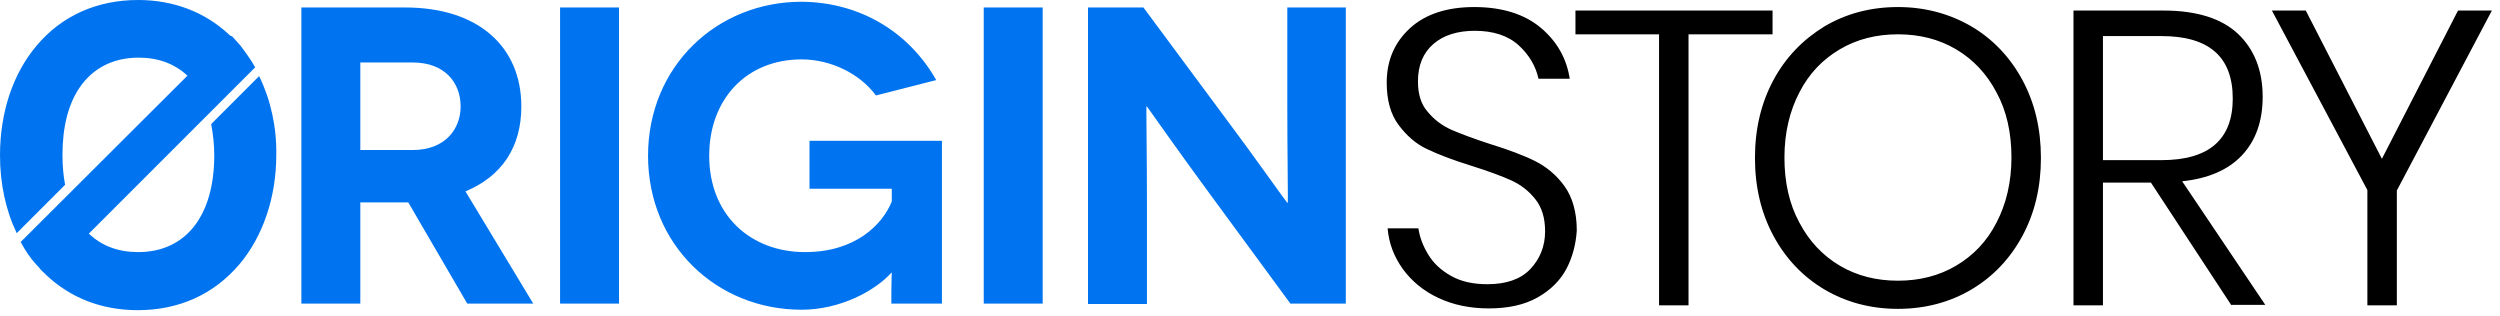
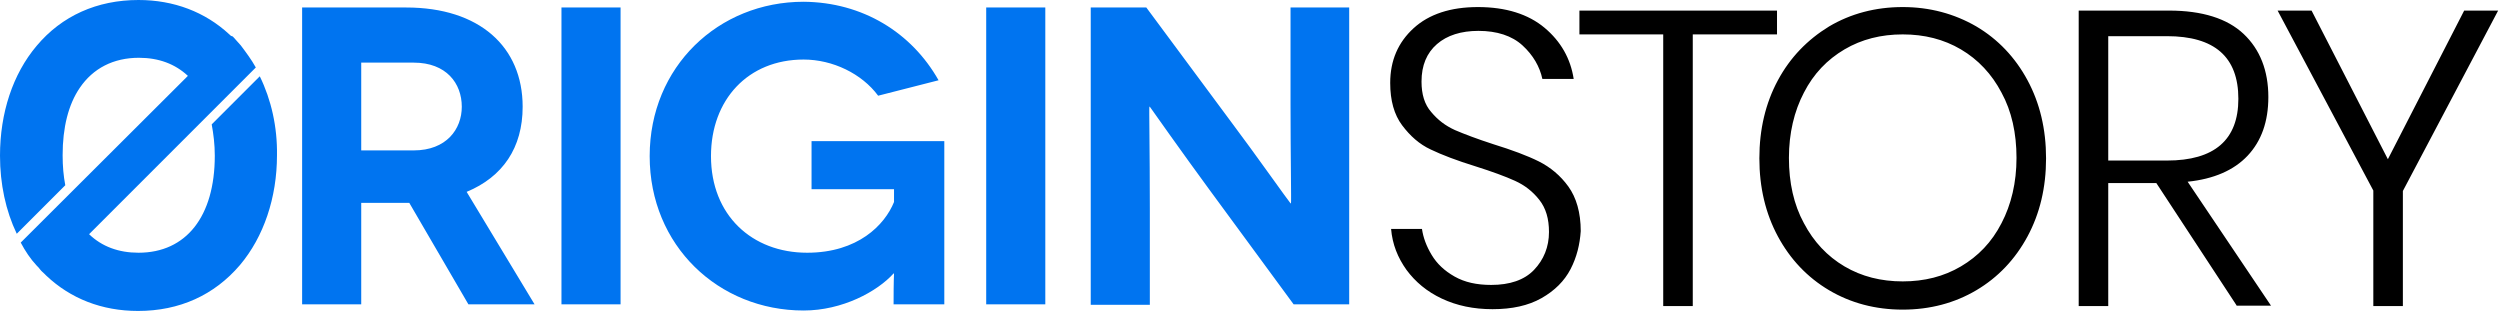
- <svg xmlns="http://www.w3.org/2000/svg" width="198" height="25" viewBox="0 0 198 25" fill="none">
-   <path d="M124.079 21.255C123.592 22.196 122.825 22.962 121.78 23.555C120.734 24.147 119.445 24.426 117.912 24.426C116.414 24.426 115.09 24.147 113.905 23.59C112.72 23.032 111.814 22.265 111.117 21.325C110.42 20.349 110.002 19.304 109.898 18.084H112.337C112.441 18.781 112.685 19.443 113.103 20.14C113.522 20.837 114.114 21.394 114.915 21.847C115.717 22.3 116.658 22.509 117.807 22.509C119.271 22.509 120.421 22.126 121.187 21.325C121.954 20.523 122.372 19.513 122.372 18.328C122.372 17.283 122.128 16.447 121.605 15.784C121.083 15.123 120.456 14.635 119.689 14.286C118.922 13.938 117.877 13.555 116.553 13.136C115.09 12.683 113.905 12.23 113.034 11.812C112.128 11.394 111.396 10.732 110.769 9.896C110.142 9.06 109.828 7.945 109.828 6.551C109.828 4.774 110.455 3.345 111.675 2.23C112.894 1.115 114.602 0.558 116.762 0.558C118.957 0.558 120.734 1.115 122.024 2.195C123.313 3.275 124.079 4.634 124.323 6.237H121.849C121.64 5.262 121.118 4.356 120.281 3.589C119.445 2.822 118.26 2.439 116.797 2.439C115.438 2.439 114.323 2.788 113.522 3.485C112.72 4.181 112.302 5.157 112.302 6.446C112.302 7.457 112.546 8.258 113.069 8.851C113.591 9.478 114.184 9.931 114.95 10.279C115.682 10.593 116.692 10.976 117.982 11.394C119.445 11.847 120.665 12.3 121.571 12.753C122.477 13.206 123.278 13.868 123.905 14.739C124.532 15.61 124.881 16.795 124.881 18.259C124.811 19.304 124.567 20.314 124.079 21.255ZM140.386 0.836V2.718H133.731V24.182H131.397V2.718H124.776V0.836H140.386ZM156.136 2.091C157.843 3.101 159.202 4.53 160.178 6.342C161.154 8.154 161.641 10.21 161.641 12.509C161.641 14.809 161.154 16.865 160.178 18.677C159.202 20.488 157.843 21.917 156.136 22.928C154.429 23.938 152.477 24.461 150.317 24.461C148.157 24.461 146.205 23.938 144.498 22.928C142.791 21.917 141.432 20.488 140.456 18.677C139.481 16.865 138.993 14.809 138.993 12.509C138.993 10.21 139.481 8.154 140.456 6.342C141.432 4.53 142.791 3.136 144.498 2.091C146.205 1.08 148.157 0.558 150.317 0.558C152.443 0.558 154.394 1.08 156.136 2.091ZM145.718 3.903C144.359 4.704 143.279 5.819 142.512 7.317C141.745 8.781 141.327 10.523 141.327 12.474C141.327 14.426 141.711 16.168 142.512 17.631C143.279 19.095 144.359 20.245 145.718 21.046C147.077 21.847 148.61 22.231 150.317 22.231C152.024 22.231 153.558 21.847 154.917 21.046C156.275 20.245 157.356 19.13 158.122 17.631C158.889 16.168 159.307 14.426 159.307 12.474C159.307 10.523 158.924 8.781 158.122 7.317C157.356 5.854 156.275 4.704 154.917 3.903C153.558 3.101 152.024 2.718 150.317 2.718C148.61 2.718 147.077 3.101 145.718 3.903ZM176.729 24.182L170.352 14.46H166.554V24.182H164.22V0.836H171.363C173.976 0.836 175.962 1.464 177.252 2.683C178.541 3.903 179.203 5.575 179.203 7.666C179.203 9.617 178.645 11.15 177.565 12.3C176.485 13.45 174.882 14.147 172.826 14.356L179.412 24.147H176.729V24.182ZM166.554 12.683H171.189C174.952 12.683 176.834 11.046 176.834 7.805C176.834 4.495 174.952 2.857 171.189 2.857H166.554V12.683ZM197.357 0.836L189.83 15.088V24.182H187.496V15.053L179.935 0.836H182.618L188.646 12.579L194.674 0.836H197.357Z" fill="black" />
-   <path d="M37.005 24.043L32.335 16.028C32.231 16.028 32.161 16.028 32.057 16.028H28.537V24.043H23.868V0.592H32.092C37.876 0.592 41.29 3.693 41.29 8.432C41.29 11.673 39.722 13.973 36.865 15.157L42.231 24.043H37.005ZM28.537 11.882H32.684C35.262 11.882 36.482 10.209 36.482 8.432C36.482 6.586 35.262 4.948 32.684 4.948H28.537V11.882ZM44.357 24.043V0.592H49.026V24.043H44.357ZM70.594 21.603C69.305 23.032 66.552 24.53 63.486 24.53C56.761 24.53 51.325 19.408 51.325 12.335C51.325 5.261 56.761 0.139 63.486 0.139C68.155 0.174 72.023 2.578 74.148 6.342L69.375 7.561C68.086 5.819 65.786 4.704 63.486 4.704C59.096 4.704 56.169 7.875 56.169 12.335C56.169 17.004 59.409 19.966 63.765 19.966C67.772 19.966 69.897 17.77 70.629 15.959V14.948H64.113V11.15H74.601V24.043H70.594C70.594 22.091 70.629 21.638 70.629 21.603H70.594ZM77.912 24.043V0.592H82.581V24.043H77.912ZM106.588 0.592V24.043H102.198L95.543 14.983C93.417 12.091 90.839 8.432 90.839 8.432H90.804C90.769 8.432 90.839 11.812 90.839 16.481V24.077H86.17V0.592H90.56L97.355 9.756C98.957 11.882 101.919 16.063 101.954 16.063H101.989C102.024 16.063 101.954 12.23 101.954 8.293V0.592H106.588ZM20.523 6.028L16.725 9.826C16.865 10.593 16.969 11.394 16.969 12.3C16.969 17.108 14.704 19.966 10.941 19.966C9.373 19.966 8.049 19.478 7.039 18.502L20.21 5.331C19.861 4.704 19.443 4.146 19.025 3.589C18.816 3.345 18.642 3.171 18.433 2.927C18.398 2.892 18.363 2.857 18.328 2.857C18.258 2.857 18.189 2.788 18.119 2.718C16.203 0.941 13.729 0 10.941 0C7.666 0 4.878 1.254 2.892 3.624C1.01 5.854 0 8.92 0 12.3C0 14.53 0.453 16.655 1.324 18.467L5.157 14.635C5.018 13.903 4.948 13.136 4.948 12.265C4.948 10.07 5.401 8.258 6.307 6.934C7.352 5.401 8.955 4.565 10.976 4.565C12.544 4.565 13.833 5.052 14.844 5.993L1.638 19.164C1.986 19.826 2.404 20.453 2.892 20.976C2.997 21.081 3.101 21.185 3.171 21.29C3.275 21.429 3.415 21.534 3.519 21.638C3.554 21.673 3.554 21.673 3.554 21.673C3.589 21.708 3.624 21.743 3.659 21.778C5.575 23.59 8.049 24.565 10.906 24.565C14.182 24.565 16.934 23.311 18.955 20.941C20.837 18.711 21.882 15.61 21.882 12.265C21.917 10.035 21.429 7.875 20.523 6.028Z" fill="#0074F0" />
+ <svg xmlns="http://www.w3.org/2000/svg" width="804" height="100" viewBox="0 0 804 100" fill="none">
+   <path d="M505.104 86.525C503.118 90.355 499.998 93.476 495.742 95.887C491.487 98.298 486.239 99.433 479.998 99.433C473.898 99.433 468.508 98.298 463.686 96.029C458.863 93.759 455.175 90.639 452.338 86.809C449.501 82.837 447.799 78.582 447.373 73.618H457.303C457.728 76.454 458.721 79.15 460.423 81.986C462.125 84.823 464.537 87.093 467.799 88.937C471.061 90.781 474.891 91.632 479.572 91.632C485.53 91.632 490.21 90.071 493.331 86.809C496.452 83.547 498.154 79.433 498.154 74.61C498.154 70.355 497.161 66.951 495.033 64.256C492.905 61.561 490.352 59.575 487.232 58.157C484.111 56.738 479.856 55.178 474.466 53.476C468.508 51.632 463.686 49.788 460.139 48.086C456.452 46.383 453.473 43.688 450.92 40.284C448.366 36.88 447.09 32.341 447.09 26.667C447.09 19.433 449.643 13.617 454.608 9.079C459.572 4.54 466.522 2.27 475.317 2.27C484.253 2.27 491.487 4.54 496.735 8.937C501.983 13.334 505.104 18.866 506.097 25.391H496.026C495.175 21.419 493.047 17.731 489.643 14.61C486.239 11.49 481.416 9.93 475.459 9.93C469.927 9.93 465.388 11.348 462.125 14.185C458.863 17.022 457.161 20.993 457.161 26.242C457.161 30.355 458.154 33.617 460.281 36.029C462.409 38.582 464.82 40.426 467.941 41.844C470.92 43.121 475.033 44.681 480.281 46.383C486.239 48.227 491.203 50.071 494.891 51.915C498.579 53.759 501.842 56.454 504.395 60.001C506.948 63.547 508.366 68.369 508.366 74.327C508.083 78.582 507.09 82.695 505.104 86.525ZM571.487 3.405V11.064H544.395V98.44H534.891V11.064H507.941V3.405H571.487ZM635.601 8.511C642.551 12.625 648.083 18.44 652.054 25.816C656.026 33.192 658.012 41.561 658.012 50.922C658.012 60.284 656.026 68.653 652.054 76.029C648.083 83.405 642.551 89.22 635.601 93.334C628.65 97.447 620.707 99.575 611.913 99.575C603.118 99.575 595.175 97.447 588.225 93.334C581.274 89.22 575.742 83.405 571.771 76.029C567.799 68.653 565.813 60.284 565.813 50.922C565.813 41.561 567.799 33.192 571.771 25.816C575.742 18.44 581.274 12.767 588.225 8.511C595.175 4.398 603.118 2.27 611.913 2.27C620.565 2.27 628.508 4.398 635.601 8.511ZM593.189 15.887C587.657 19.149 583.26 23.689 580.139 29.788C577.019 35.745 575.317 42.837 575.317 50.781C575.317 58.724 576.877 65.816 580.139 71.774C583.26 77.731 587.657 82.412 593.189 85.674C598.721 88.937 604.962 90.497 611.913 90.497C618.863 90.497 625.104 88.937 630.636 85.674C636.168 82.412 640.565 77.873 643.686 71.774C646.806 65.816 648.508 58.724 648.508 50.781C648.508 42.837 646.948 35.745 643.686 29.788C640.565 23.83 636.168 19.149 630.636 15.887C625.104 12.625 618.863 11.064 611.913 11.064C604.962 11.064 598.721 12.625 593.189 15.887ZM719.43 98.44L693.473 58.866H678.012V98.44H668.508V3.405H697.586C708.225 3.405 716.31 5.958 721.558 10.922C726.806 15.887 729.501 22.696 729.501 31.206C729.501 39.15 727.232 45.391 722.835 50.071C718.437 54.752 711.913 57.589 703.544 58.44L730.352 98.298H719.43V98.44ZM678.012 51.632H696.877C712.196 51.632 719.856 44.965 719.856 31.774C719.856 18.298 712.196 11.632 696.877 11.632H678.012V51.632ZM803.402 3.405L772.764 61.419V98.44H763.26V61.277L732.48 3.405H743.402L767.941 51.206L792.48 3.405H803.402Z" fill="black" />
+   <path d="M150.638 97.872L131.631 65.248C131.206 65.248 130.922 65.248 130.496 65.248H116.17V97.872H97.163V2.411H130.638C154.184 2.411 168.085 15.036 168.085 34.326C168.085 47.518 161.702 56.879 150.071 61.702L171.915 97.872H150.638ZM116.17 48.369H133.05C143.546 48.369 148.511 41.56 148.511 34.326C148.511 26.808 143.546 20.142 133.05 20.142H116.17V48.369ZM180.567 97.872V2.411H199.575V97.872H180.567ZM287.376 87.943C282.128 93.759 270.922 99.858 258.44 99.858C231.064 99.858 208.936 79.007 208.936 50.213C208.936 21.418 231.064 0.567 258.44 0.567C277.447 0.709 293.192 10.496 301.844 25.816L282.411 30.78C277.163 23.688 267.801 19.149 258.44 19.149C240.567 19.149 228.653 32.057 228.653 50.213C228.653 69.22 241.844 81.277 259.574 81.277C275.887 81.277 284.539 72.34 287.518 64.965V60.851H260.993V45.39H303.688V97.872H287.376C287.376 89.929 287.518 88.085 287.518 87.943H287.376ZM317.163 97.872V2.411H336.17V97.872H317.163ZM433.901 2.411V97.872H416.028L388.936 60.993C380.284 49.22 369.787 34.326 369.787 34.326H369.645C369.504 34.326 369.787 48.085 369.787 67.092V98.014H350.78V2.411H368.653L396.312 39.716C402.837 48.369 414.894 65.39 415.036 65.39H415.177C415.319 65.39 415.036 49.787 415.036 33.759V2.411H433.901ZM83.546 24.539L68.085 40C68.653 43.121 69.078 46.383 69.078 50.071C69.078 69.645 59.858 81.277 44.539 81.277C38.156 81.277 32.766 79.291 28.652 75.319L82.269 21.702C80.851 19.149 79.149 16.879 77.447 14.61C76.596 13.617 75.886 12.908 75.035 11.915C74.894 11.773 74.752 11.631 74.61 11.631C74.326 11.631 74.043 11.348 73.759 11.064C65.957 3.83 55.886 0 44.539 0C31.206 0 19.858 5.106 11.773 14.752C4.113 23.83 0 36.312 0 50.071C0 59.149 1.844 67.801 5.39 75.177L20.993 59.575C20.425 56.596 20.142 53.475 20.142 49.929C20.142 40.993 21.986 33.617 25.674 28.227C29.929 21.986 36.454 18.582 44.681 18.582C51.064 18.582 56.312 20.567 60.425 24.397L6.667 78.014C8.085 80.709 9.787 83.262 11.773 85.39C12.199 85.816 12.624 86.241 12.908 86.667C13.333 87.234 13.901 87.66 14.326 88.085C14.468 88.227 14.468 88.227 14.468 88.227C14.61 88.369 14.752 88.511 14.894 88.653C22.695 96.028 32.766 100 44.397 100C57.73 100 68.936 94.894 77.163 85.248C84.823 76.17 89.078 63.546 89.078 49.929C89.22 40.851 87.234 32.057 83.546 24.539Z" fill="#0074F0" />
</svg>
